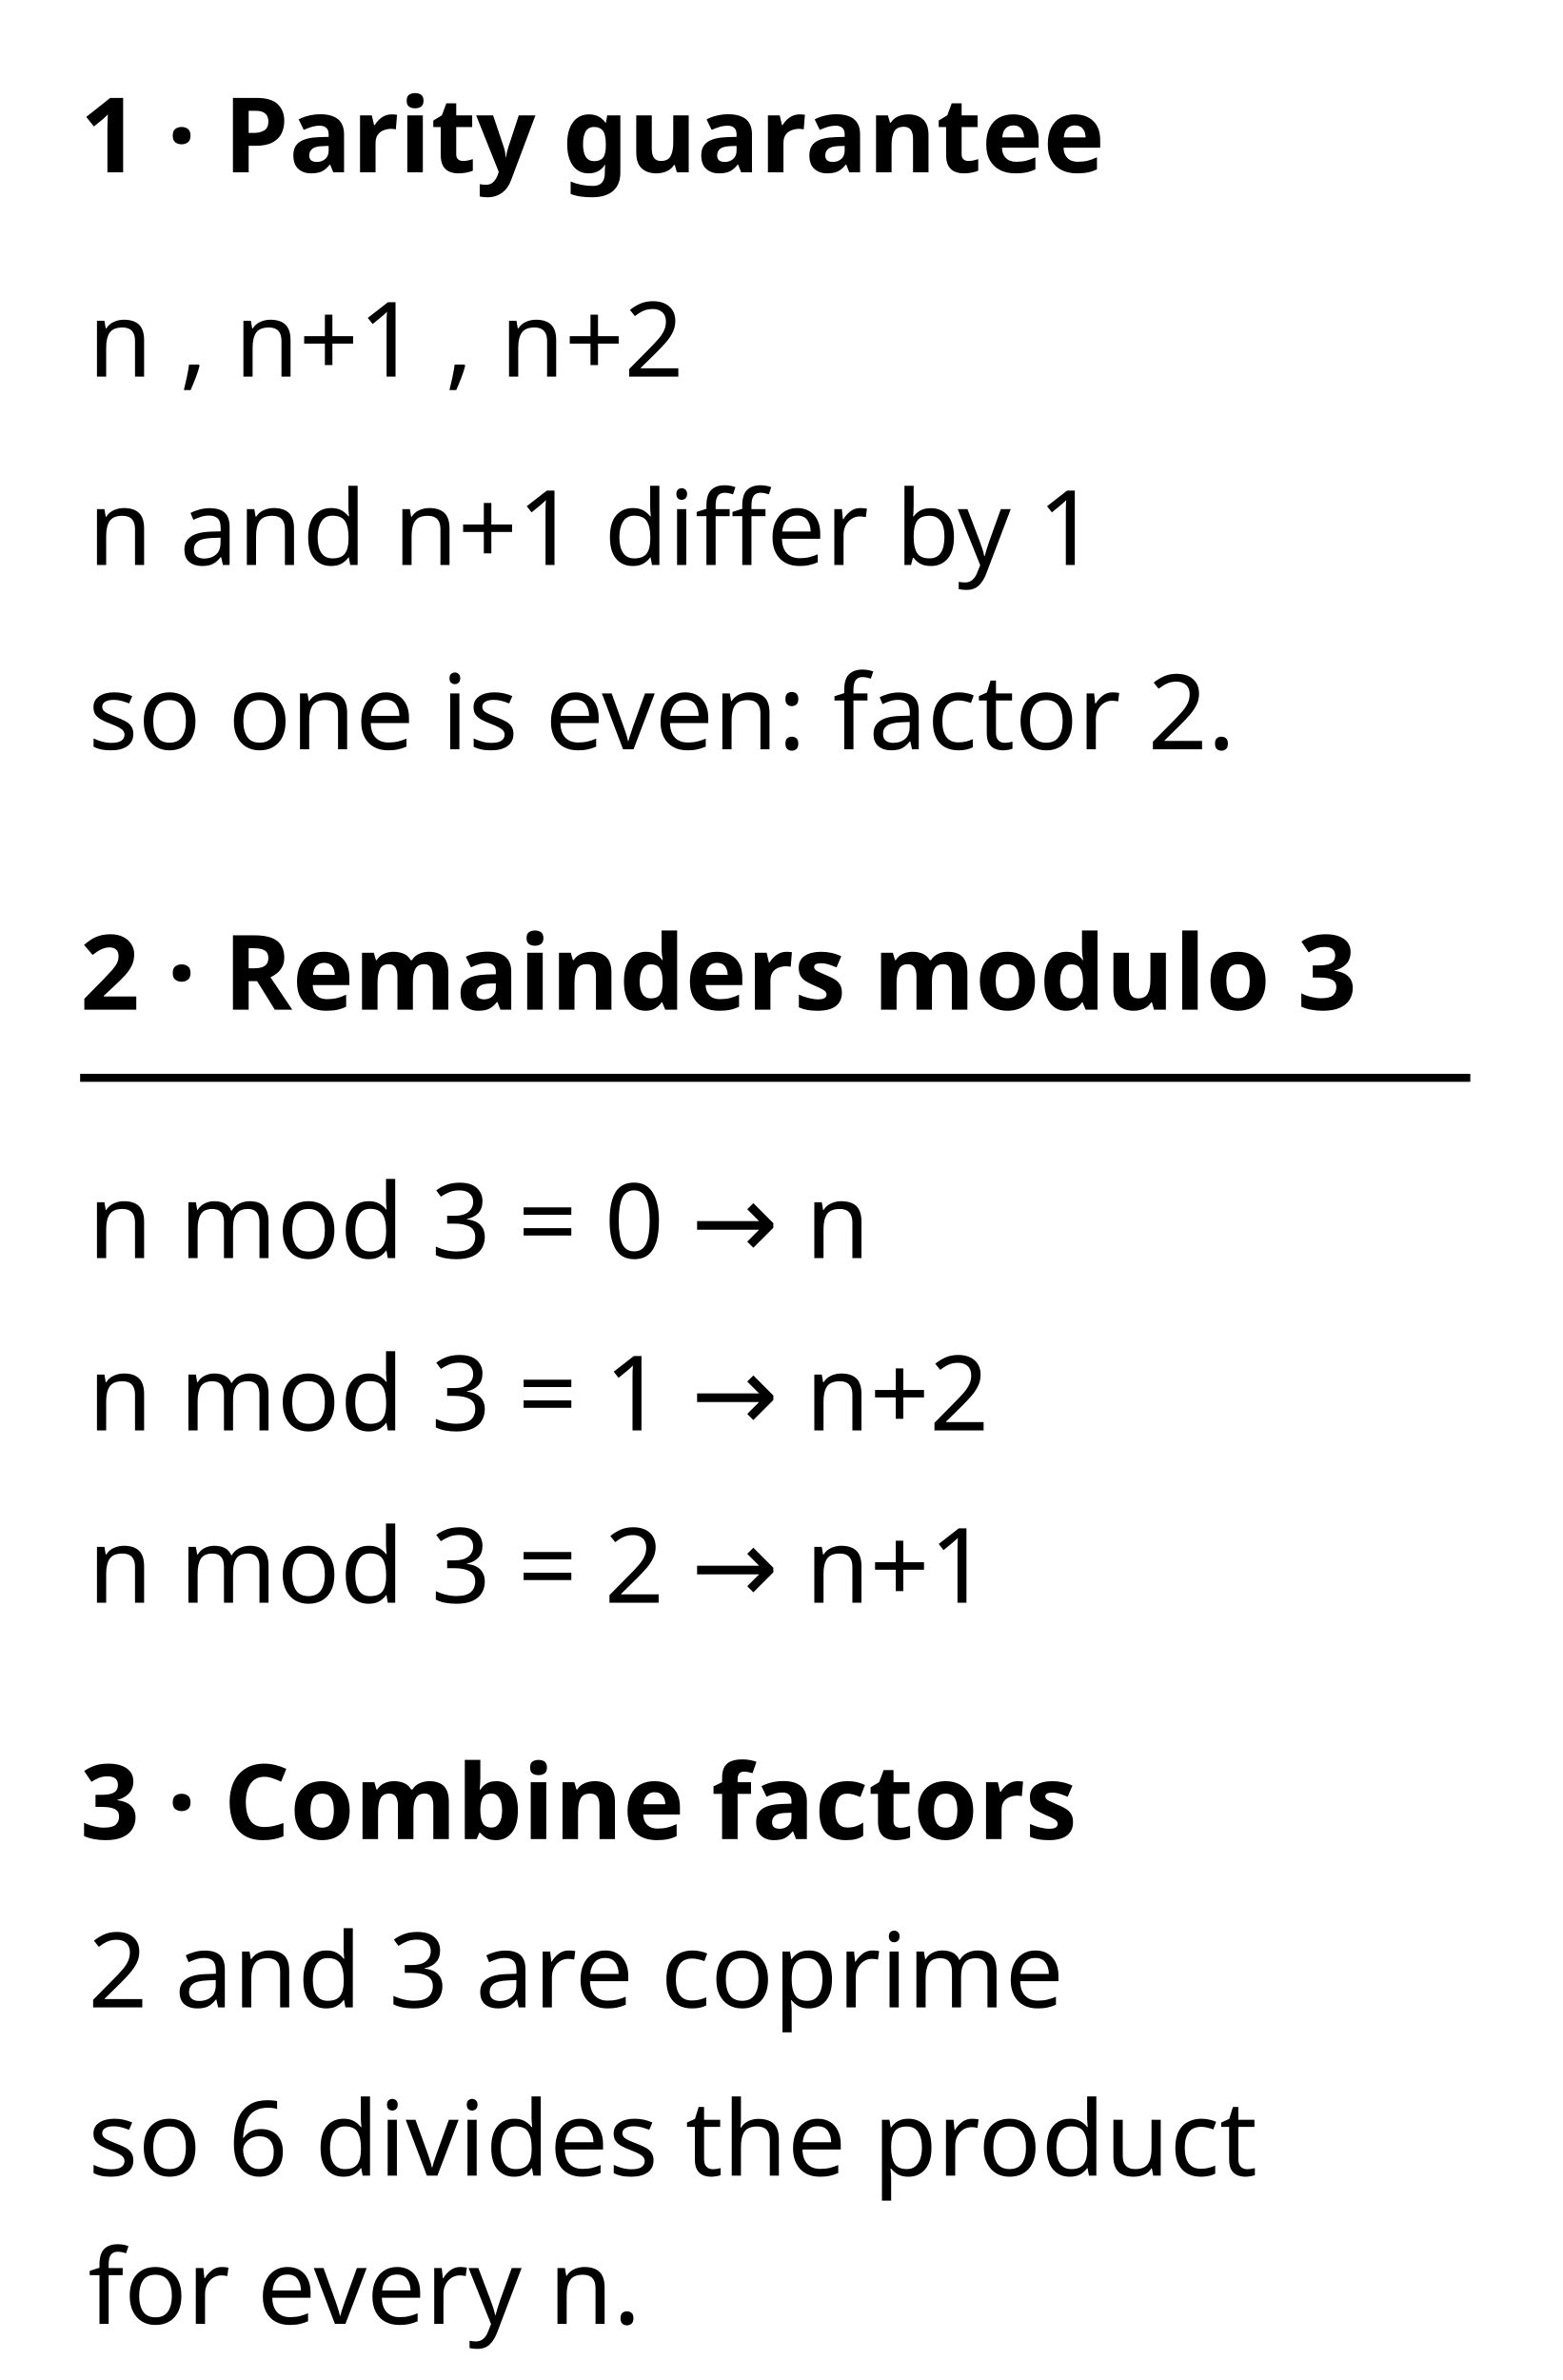
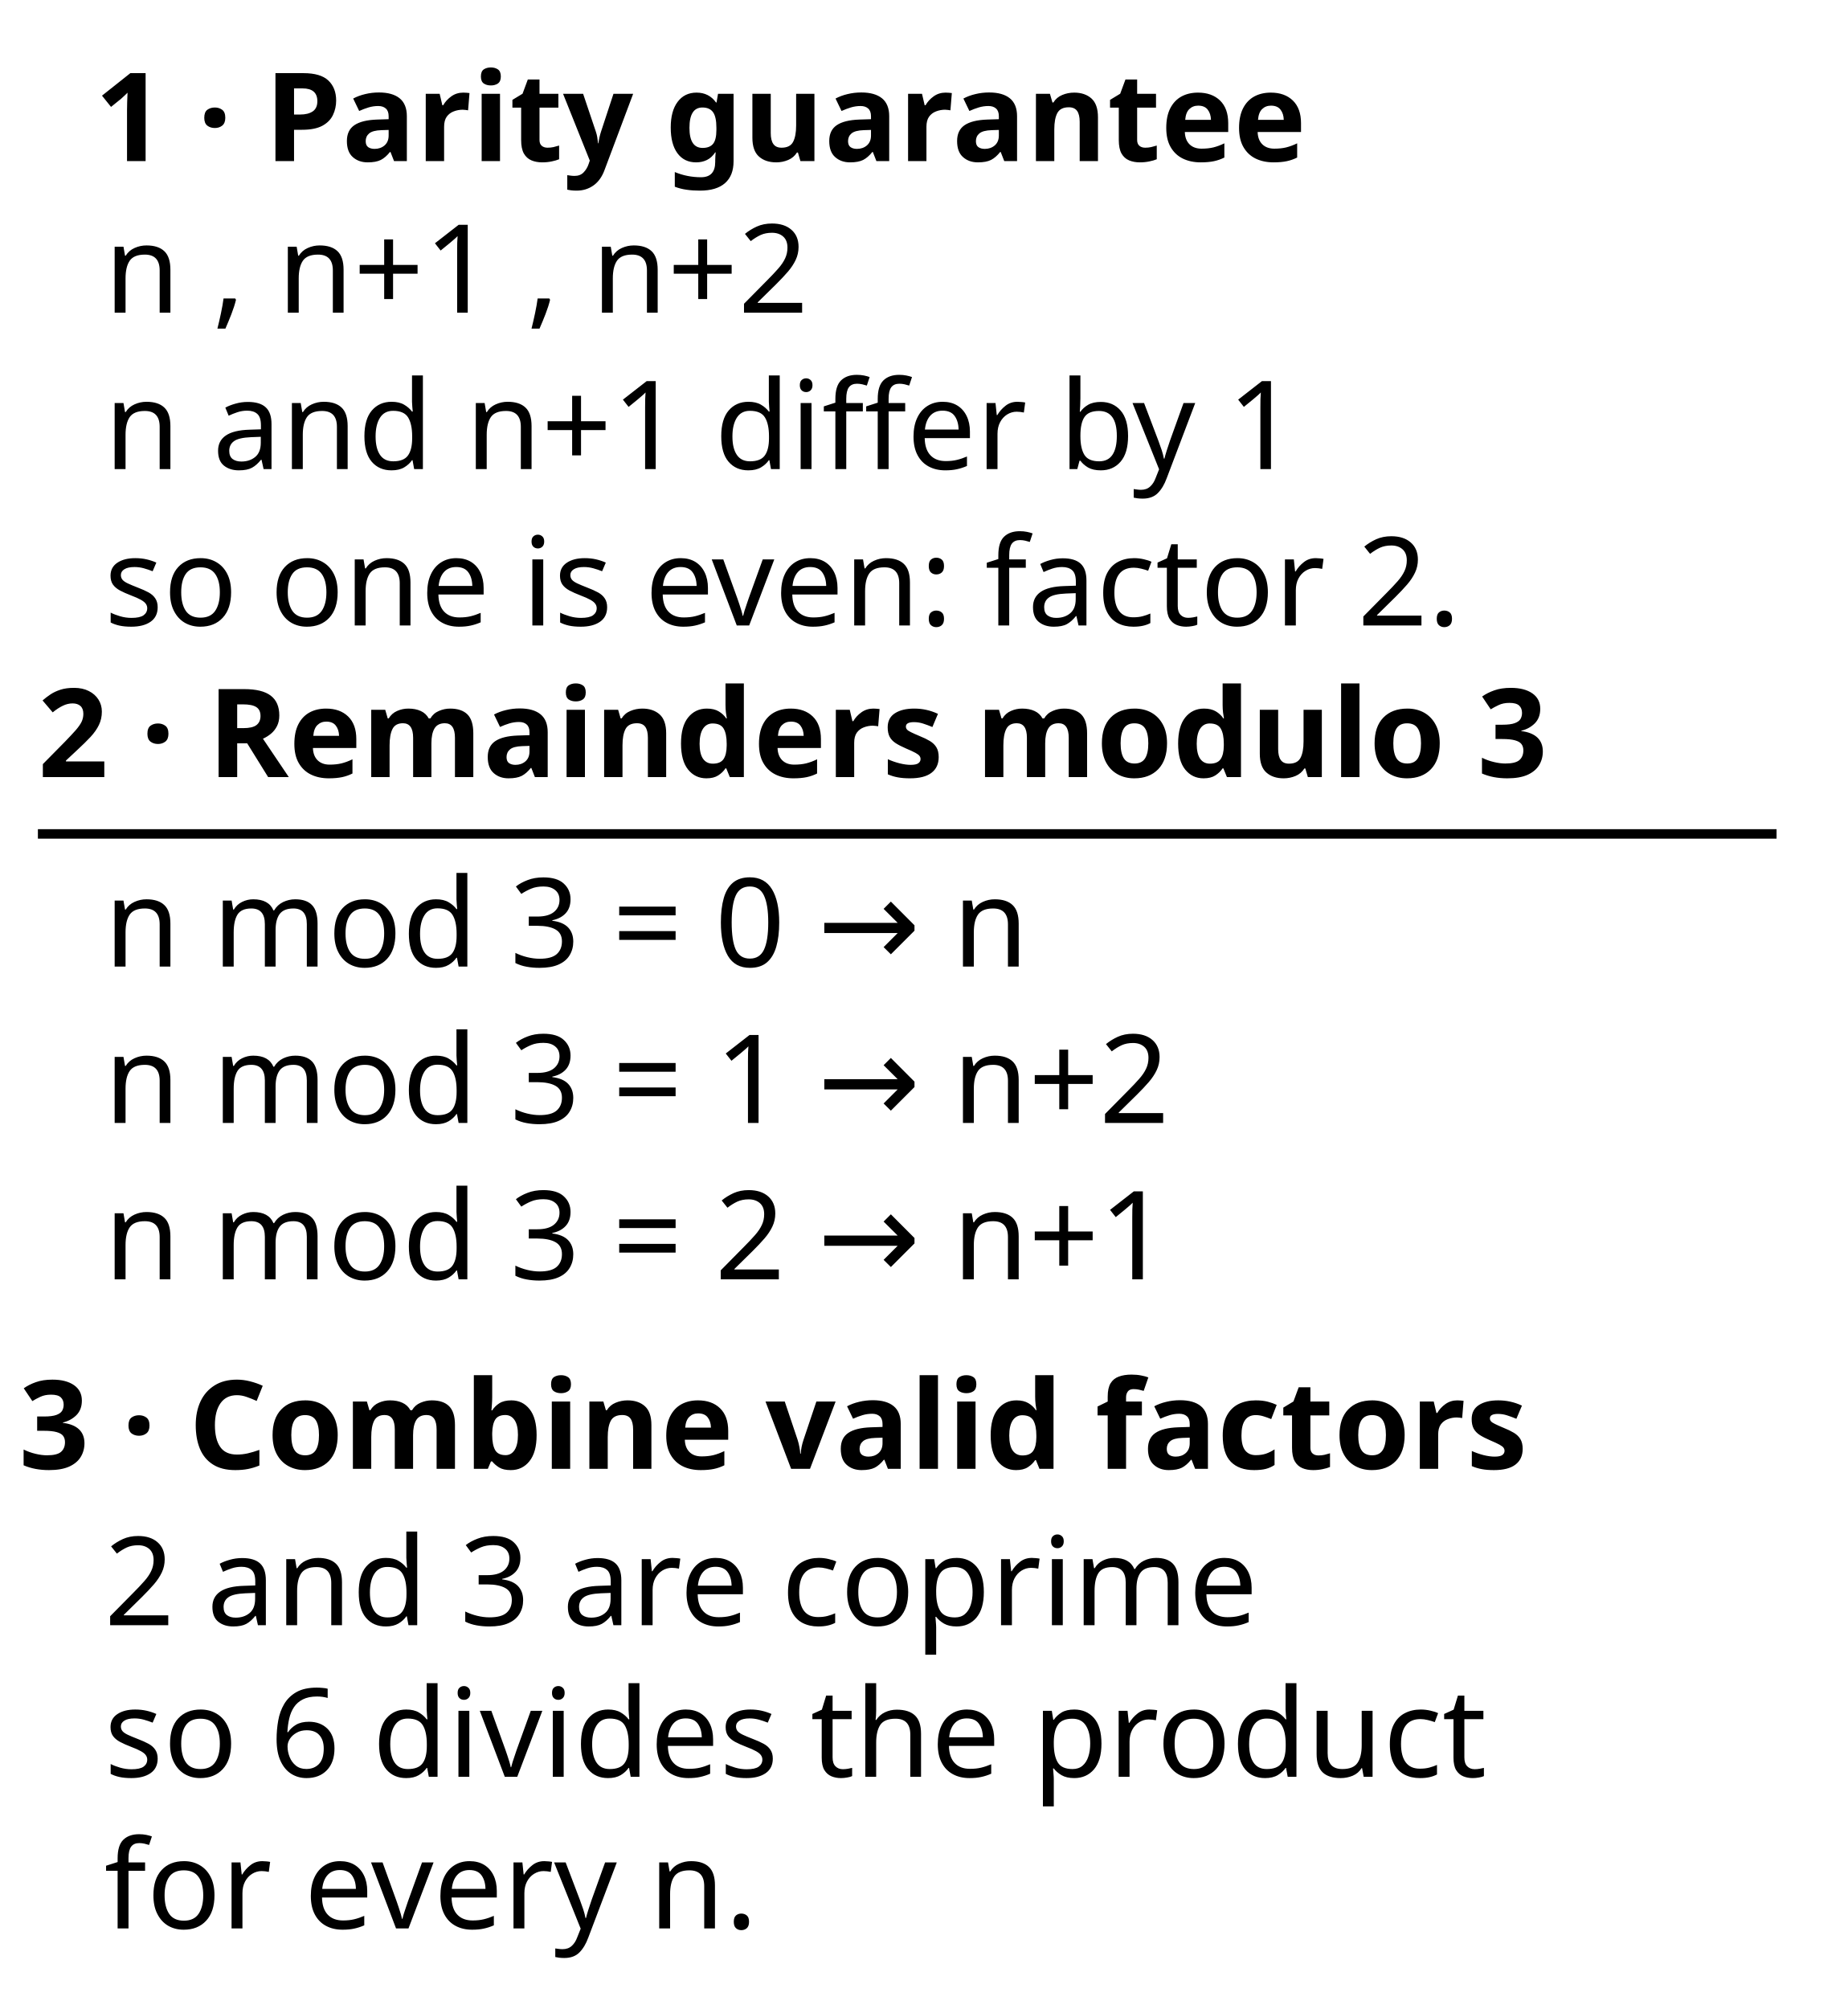
- <svg xmlns="http://www.w3.org/2000/svg" width="100%" height="auto" viewBox="0 0 390 594" role="img" aria-label="Three-stage proof of divisibility of the product of three consecutive integers" font-family="system-ui, sans-serif" font-size="26" fill="currentColor">
+ <svg xmlns="http://www.w3.org/2000/svg" width="100%" height="auto" viewBox="0 0 390 424" role="img" aria-label="Three-stage proof of divisibility of the product of three consecutive integers" font-family="system-ui, sans-serif" font-size="26" fill="currentColor">
  <style>@media print { g[data-g9-stage-id] { display:inline !important; } }</style>
  <g data-g9-stage-id="DIV-STEP-PARITY">
-     <rect x="0" y="0" width="390" height="594" fill="none" stroke="none" aria-hidden="true" />
-     <text x="20" y="43" font-weight="700">1 · Parity guarantee</text>
-     <text x="22" y="94">n , n+1 , n+2</text>
-     <text x="22" y="141">n and n+1 differ by 1</text>
-     <text x="22" y="187">so one is even: factor 2.</text>
+     <rect x="0" y="0" width="390" height="424" fill="none" stroke="none" aria-hidden="true" />
+     <text x="20" y="34" font-weight="700">1 · Parity guarantee</text>
+     <text x="22" y="66">n , n+1 , n+2</text>
+     <text x="22" y="99">n and n+1 differ by 1</text>
+     <text x="22" y="132">so one is even: factor 2.</text>
  </g>
  <g data-g9-stage-id="DIV-STEP-RESIDUES">
-     <text x="20" y="252" font-weight="700">2 · Remainders modulo 3</text>
-     <line x1="20" y1="269" x2="367" y2="269" stroke="currentColor" stroke-width="2" />
-     <text x="22" y="314">n mod 3 = 0  →  n</text>
-     <text x="22" y="357">n mod 3 = 1  →  n+2</text>
-     <text x="22" y="400">n mod 3 = 2  →  n+1</text>
+     <text x="8" y="164" font-weight="700">2 · Remainders modulo 3</text>
+     <line x1="8" y1="176" x2="375" y2="176" stroke="currentColor" stroke-width="2" />
+     <text x="22" y="204">n mod 3 = 0  →  n</text>
+     <text x="22" y="237">n mod 3 = 1  →  n+2</text>
+     <text x="22" y="270">n mod 3 = 2  →  n+1</text>
  </g>
  <g data-g9-stage-id="DIV-STEP-COPRIME">
-     <text x="20" y="459" font-weight="700">3 · Combine factors</text>
-     <text x="22" y="501">2 and 3 are coprime</text>
-     <text x="22" y="543">so 6 divides the product</text>
-     <text x="22" y="580">for every n.</text>
+     <text x="4" y="310" font-weight="700">3 · Combine valid factors</text>
+     <text x="22" y="343">2 and 3 are coprime</text>
+     <text x="22" y="375">so 6 divides the product</text>
+     <text x="22" y="407">for every n.</text>
  </g>
</svg>
